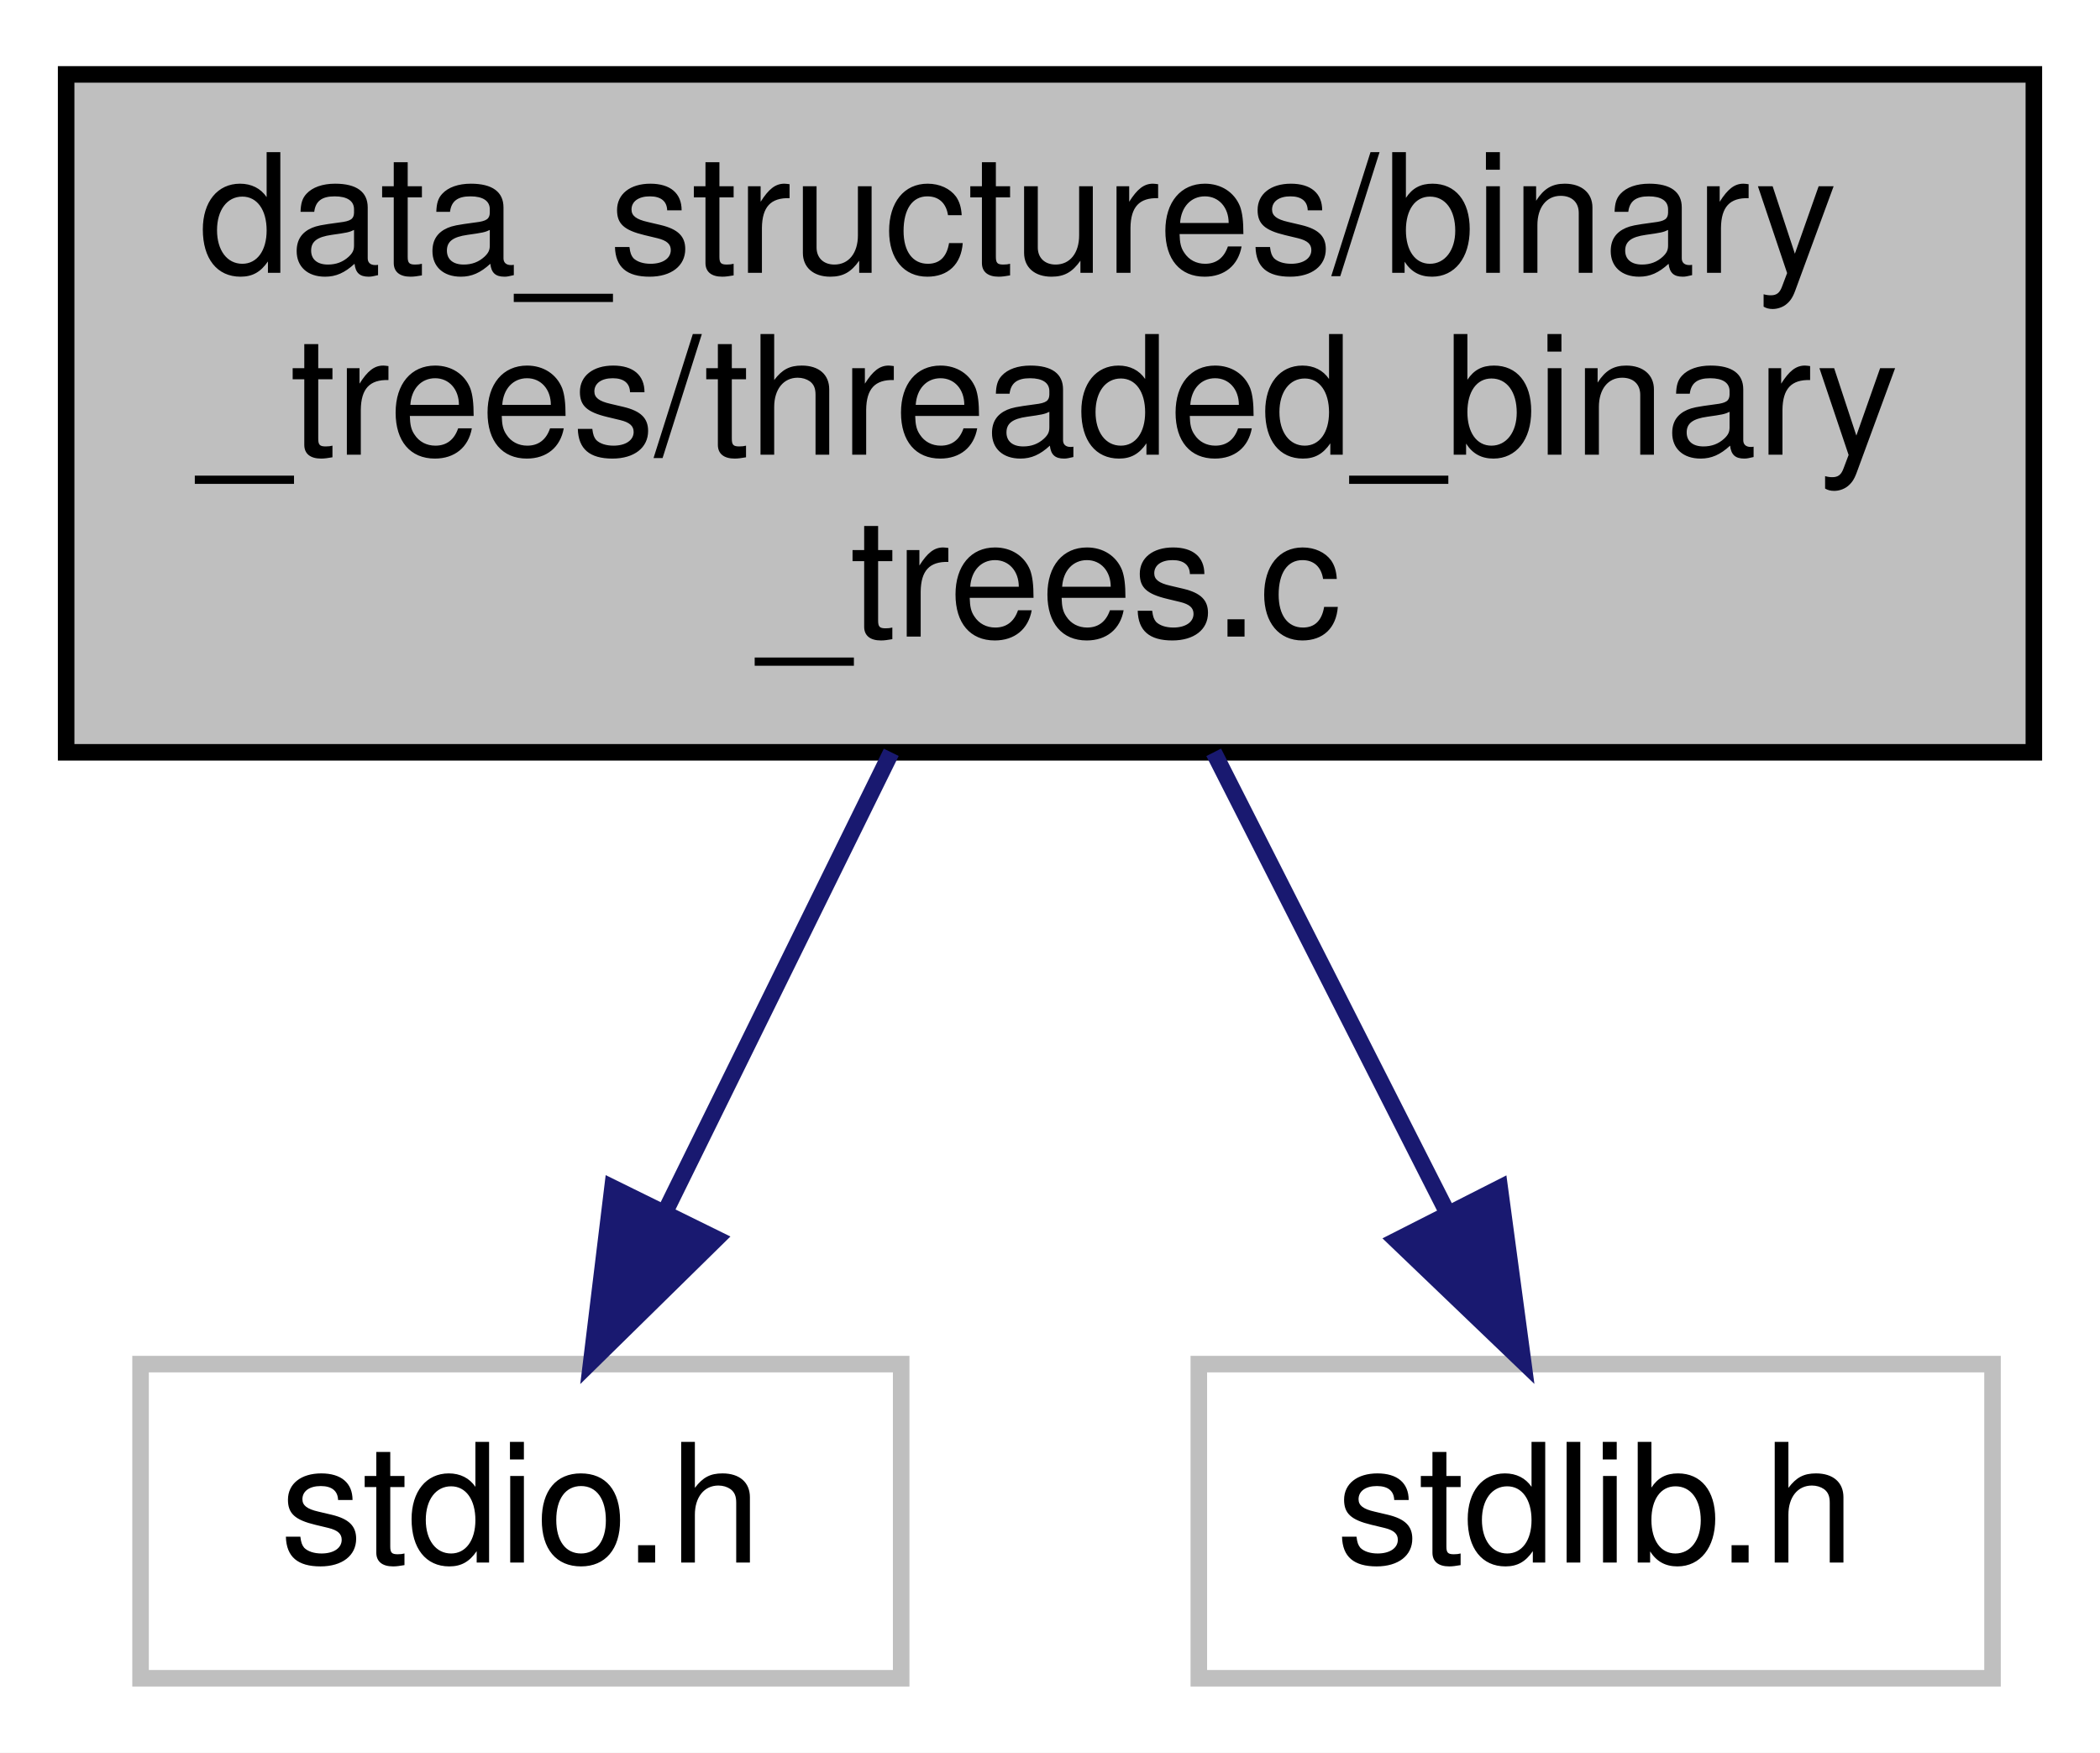
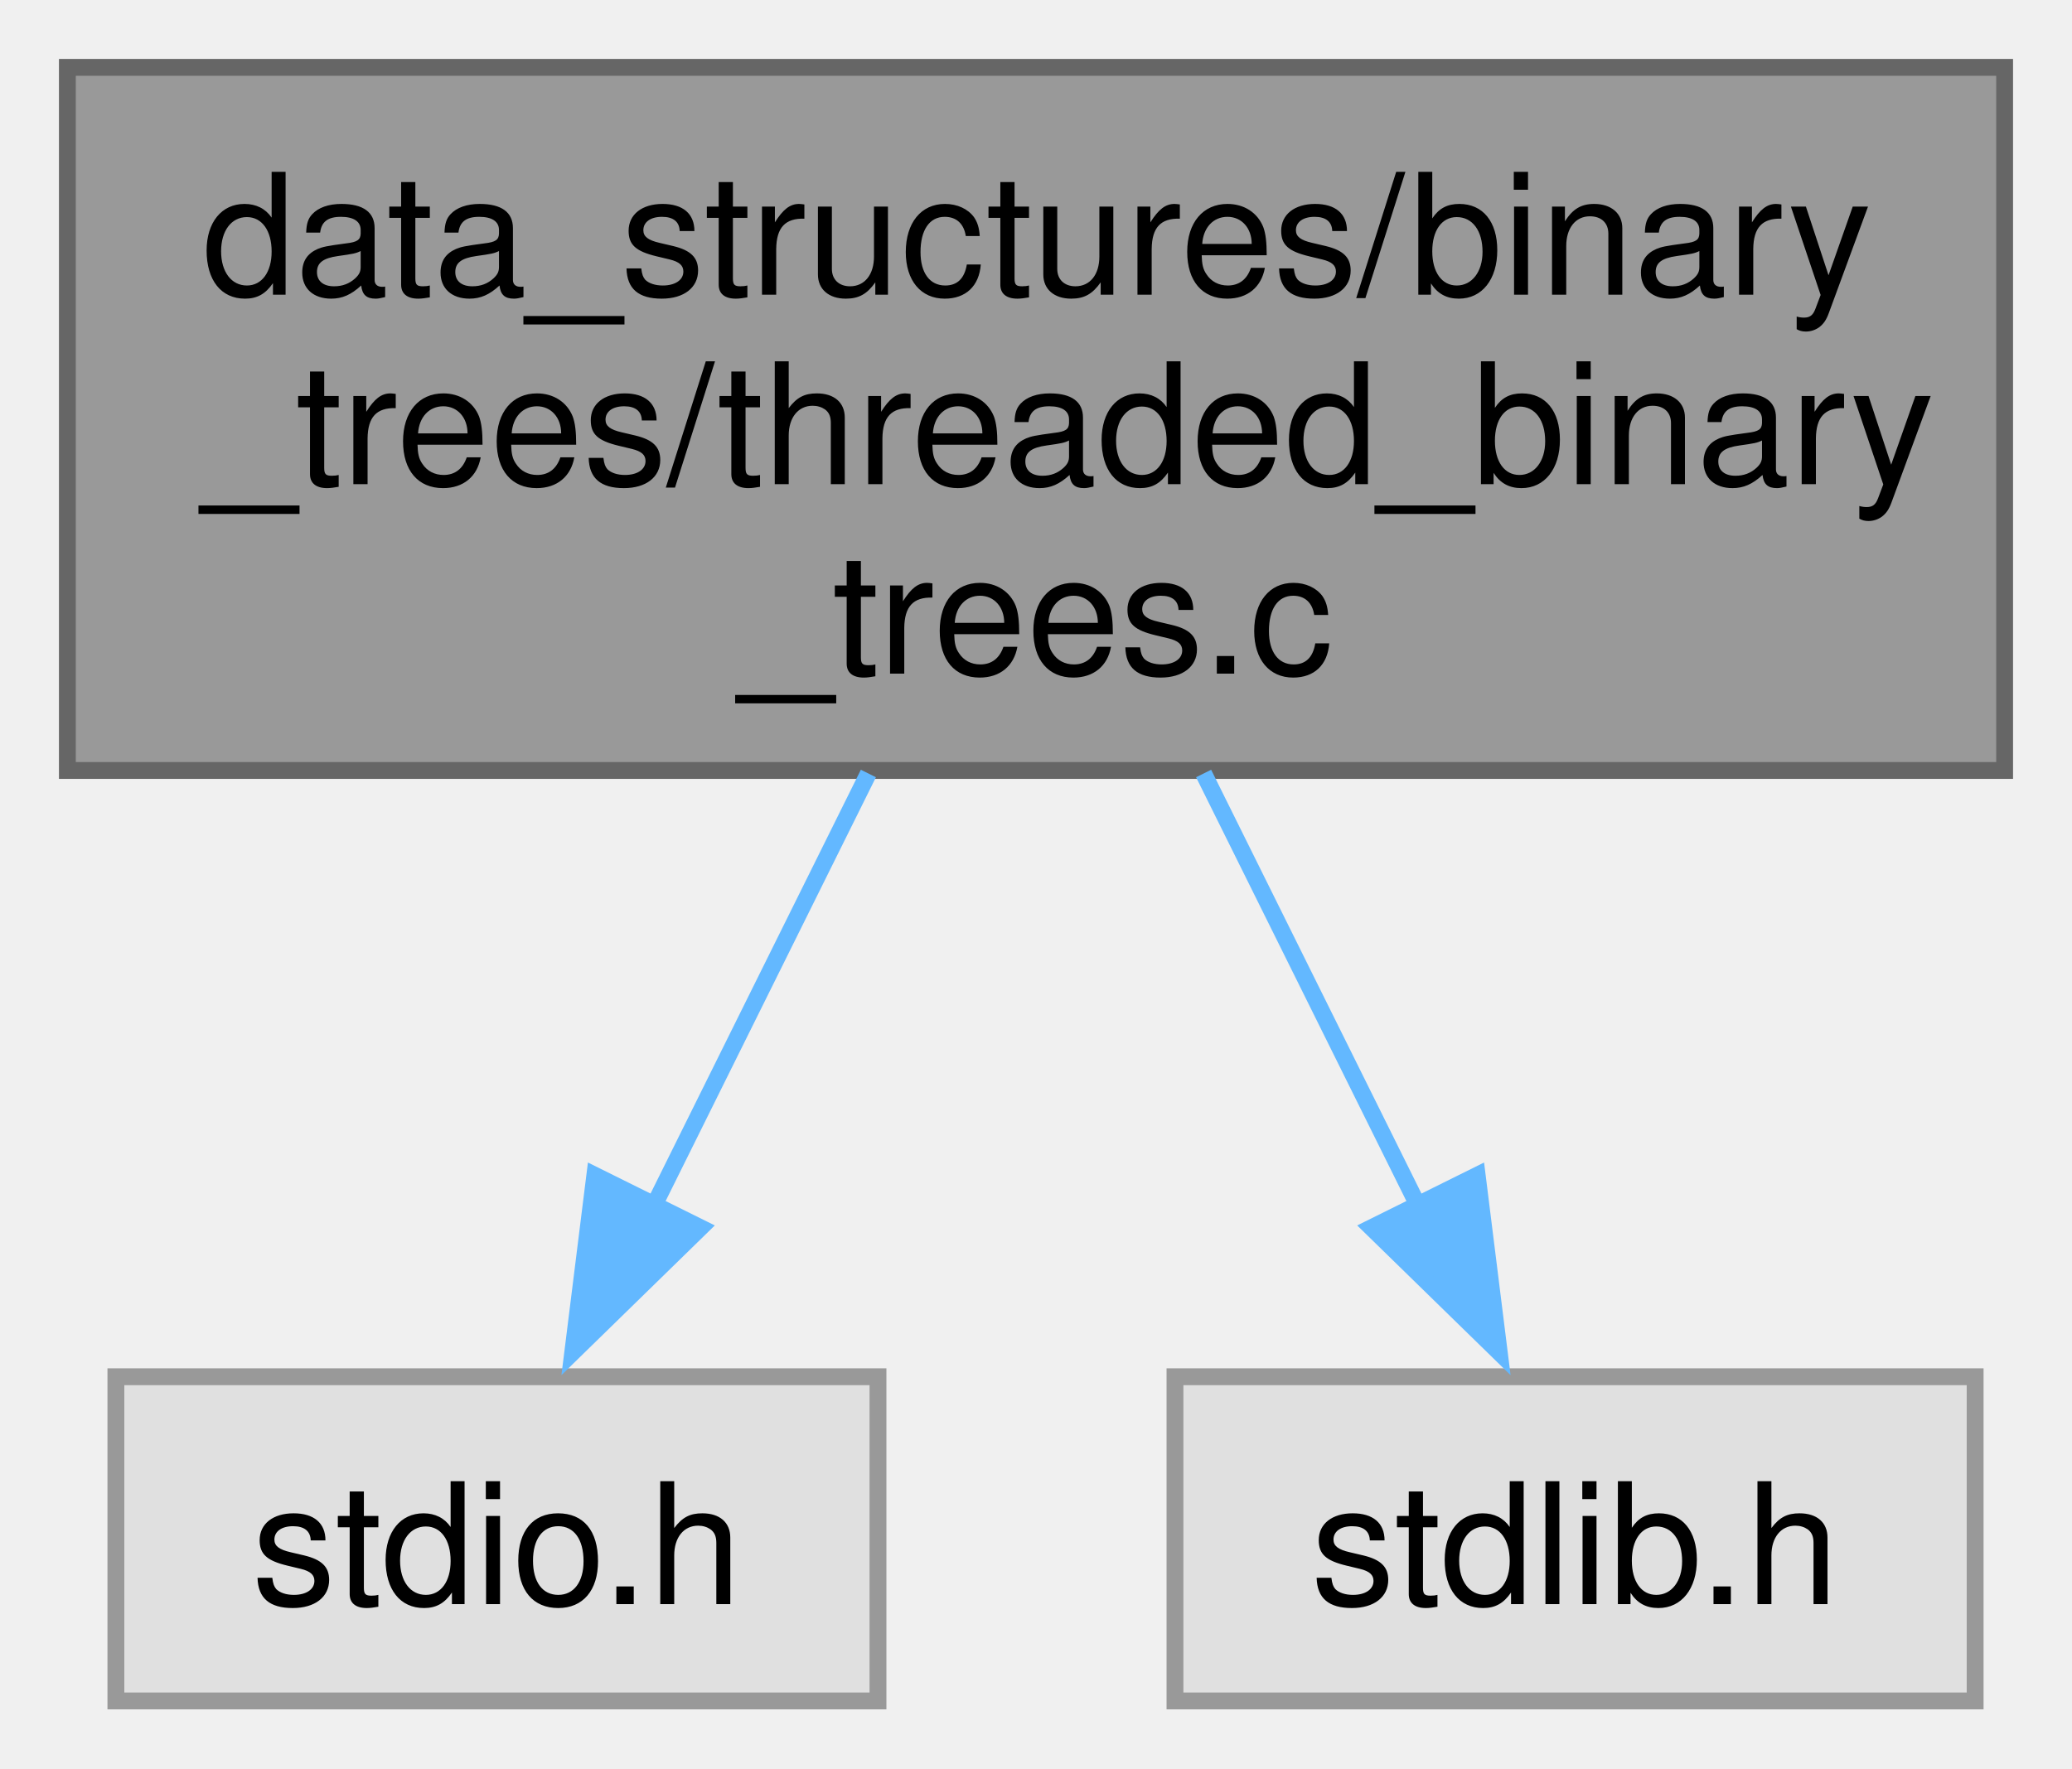
- <svg xmlns="http://www.w3.org/2000/svg" xmlns:xlink="http://www.w3.org/1999/xlink" width="127pt" height="106pt" viewBox="0.00 0.00 127.00 106.00">
-   <g id="graph0" class="graph" transform="scale(1 1) rotate(0) translate(4 102)">
-     <polygon fill="white" stroke="transparent" points="-4,4 -4,-102 123,-102 123,4 -4,4" />
+ <svg xmlns="http://www.w3.org/2000/svg" xmlns:xlink="http://www.w3.org/1999/xlink" width="123pt" height="105pt" viewBox="0.00 0.00 123.00 105.00">
+   <g id="graph0" class="graph" transform="scale(1 1) rotate(0) translate(4 101)">
    <g id="node1" class="node">
      <g id="a_node1">
        <a xlink:title="This file is a simple implementation of a Threaded Binary Tree.">
-           <polygon fill="#bfbfbf" stroke="black" points="0,-56.5 0,-97.5 119,-97.5 119,-56.5 0,-56.5" />
-           <text text-anchor="start" x="8" y="-85.5" font-family="Helvetica,sans-Serif" font-size="10.00">data_structures/binary</text>
-           <text text-anchor="start" x="8" y="-74.5" font-family="Helvetica,sans-Serif" font-size="10.00">_trees/threaded_binary</text>
-           <text text-anchor="middle" x="59.5" y="-63.5" font-family="Helvetica,sans-Serif" font-size="10.00">_trees.c</text>
+           <polygon fill="#999999" stroke="#666666" points="115,-97 0,-97 0,-55.25 115,-55.25 115,-97" />
+           <text text-anchor="start" x="8" y="-83.5" font-family="Helvetica,sans-Serif" font-size="10.00">data_structures/binary</text>
+           <text text-anchor="start" x="8" y="-72.25" font-family="Helvetica,sans-Serif" font-size="10.00">_trees/threaded_binary</text>
+           <text text-anchor="middle" x="57.5" y="-61" font-family="Helvetica,sans-Serif" font-size="10.00">_trees.c</text>
        </a>
      </g>
    </g>
    <g id="node2" class="node">
      <g id="a_node2">
        <a xlink:title=" ">
-           <polygon fill="white" stroke="#bfbfbf" points="4.5,-0.5 4.5,-19.5 50.5,-19.5 50.5,-0.5 4.5,-0.5" />
-           <text text-anchor="middle" x="27.5" y="-7.5" font-family="Helvetica,sans-Serif" font-size="10.00">stdio.h</text>
+           <polygon fill="#e0e0e0" stroke="#999999" points="48.12,-19.25 2.88,-19.25 2.88,0 48.12,0 48.12,-19.25" />
+           <text text-anchor="middle" x="25.5" y="-5.75" font-family="Helvetica,sans-Serif" font-size="10.00">stdio.h</text>
        </a>
      </g>
    </g>
    <g id="edge1" class="edge">
-       <path fill="none" stroke="midnightblue" d="M49.9,-56.5C45.56,-47.68 40.47,-37.34 36.24,-28.74" />
-       <polygon fill="midnightblue" stroke="midnightblue" points="39.32,-27.08 31.76,-19.65 33.04,-30.17 39.32,-27.08" />
+       <path fill="none" stroke="#63b8ff" d="M47.55,-55.07C43.47,-46.84 38.77,-37.37 34.76,-29.29" />
+       <polygon fill="#63b8ff" stroke="#63b8ff" points="37.58,-28.1 30,-20.7 31.31,-31.21 37.58,-28.1" />
    </g>
    <g id="node3" class="node">
      <g id="a_node3">
        <a xlink:title=" ">
-           <polygon fill="white" stroke="#bfbfbf" points="68.5,-0.5 68.5,-19.5 116.5,-19.5 116.5,-0.5 68.5,-0.5" />
-           <text text-anchor="middle" x="92.5" y="-7.5" font-family="Helvetica,sans-Serif" font-size="10.00">stdlib.h</text>
+           <polygon fill="#e0e0e0" stroke="#999999" points="113.25,-19.25 65.75,-19.25 65.75,0 113.25,0 113.25,-19.25" />
+           <text text-anchor="middle" x="89.5" y="-5.75" font-family="Helvetica,sans-Serif" font-size="10.00">stdlib.h</text>
        </a>
      </g>
    </g>
    <g id="edge2" class="edge">
-       <path fill="none" stroke="midnightblue" d="M69.4,-56.5C73.88,-47.68 79.13,-37.34 83.49,-28.74" />
-       <polygon fill="midnightblue" stroke="midnightblue" points="86.7,-30.15 88.11,-19.65 80.46,-26.98 86.7,-30.15" />
+       <path fill="none" stroke="#63b8ff" d="M67.45,-55.07C71.53,-46.84 76.23,-37.37 80.24,-29.29" />
+       <polygon fill="#63b8ff" stroke="#63b8ff" points="83.69,-31.21 85,-20.7 77.42,-28.1 83.69,-31.21" />
    </g>
  </g>
</svg>
